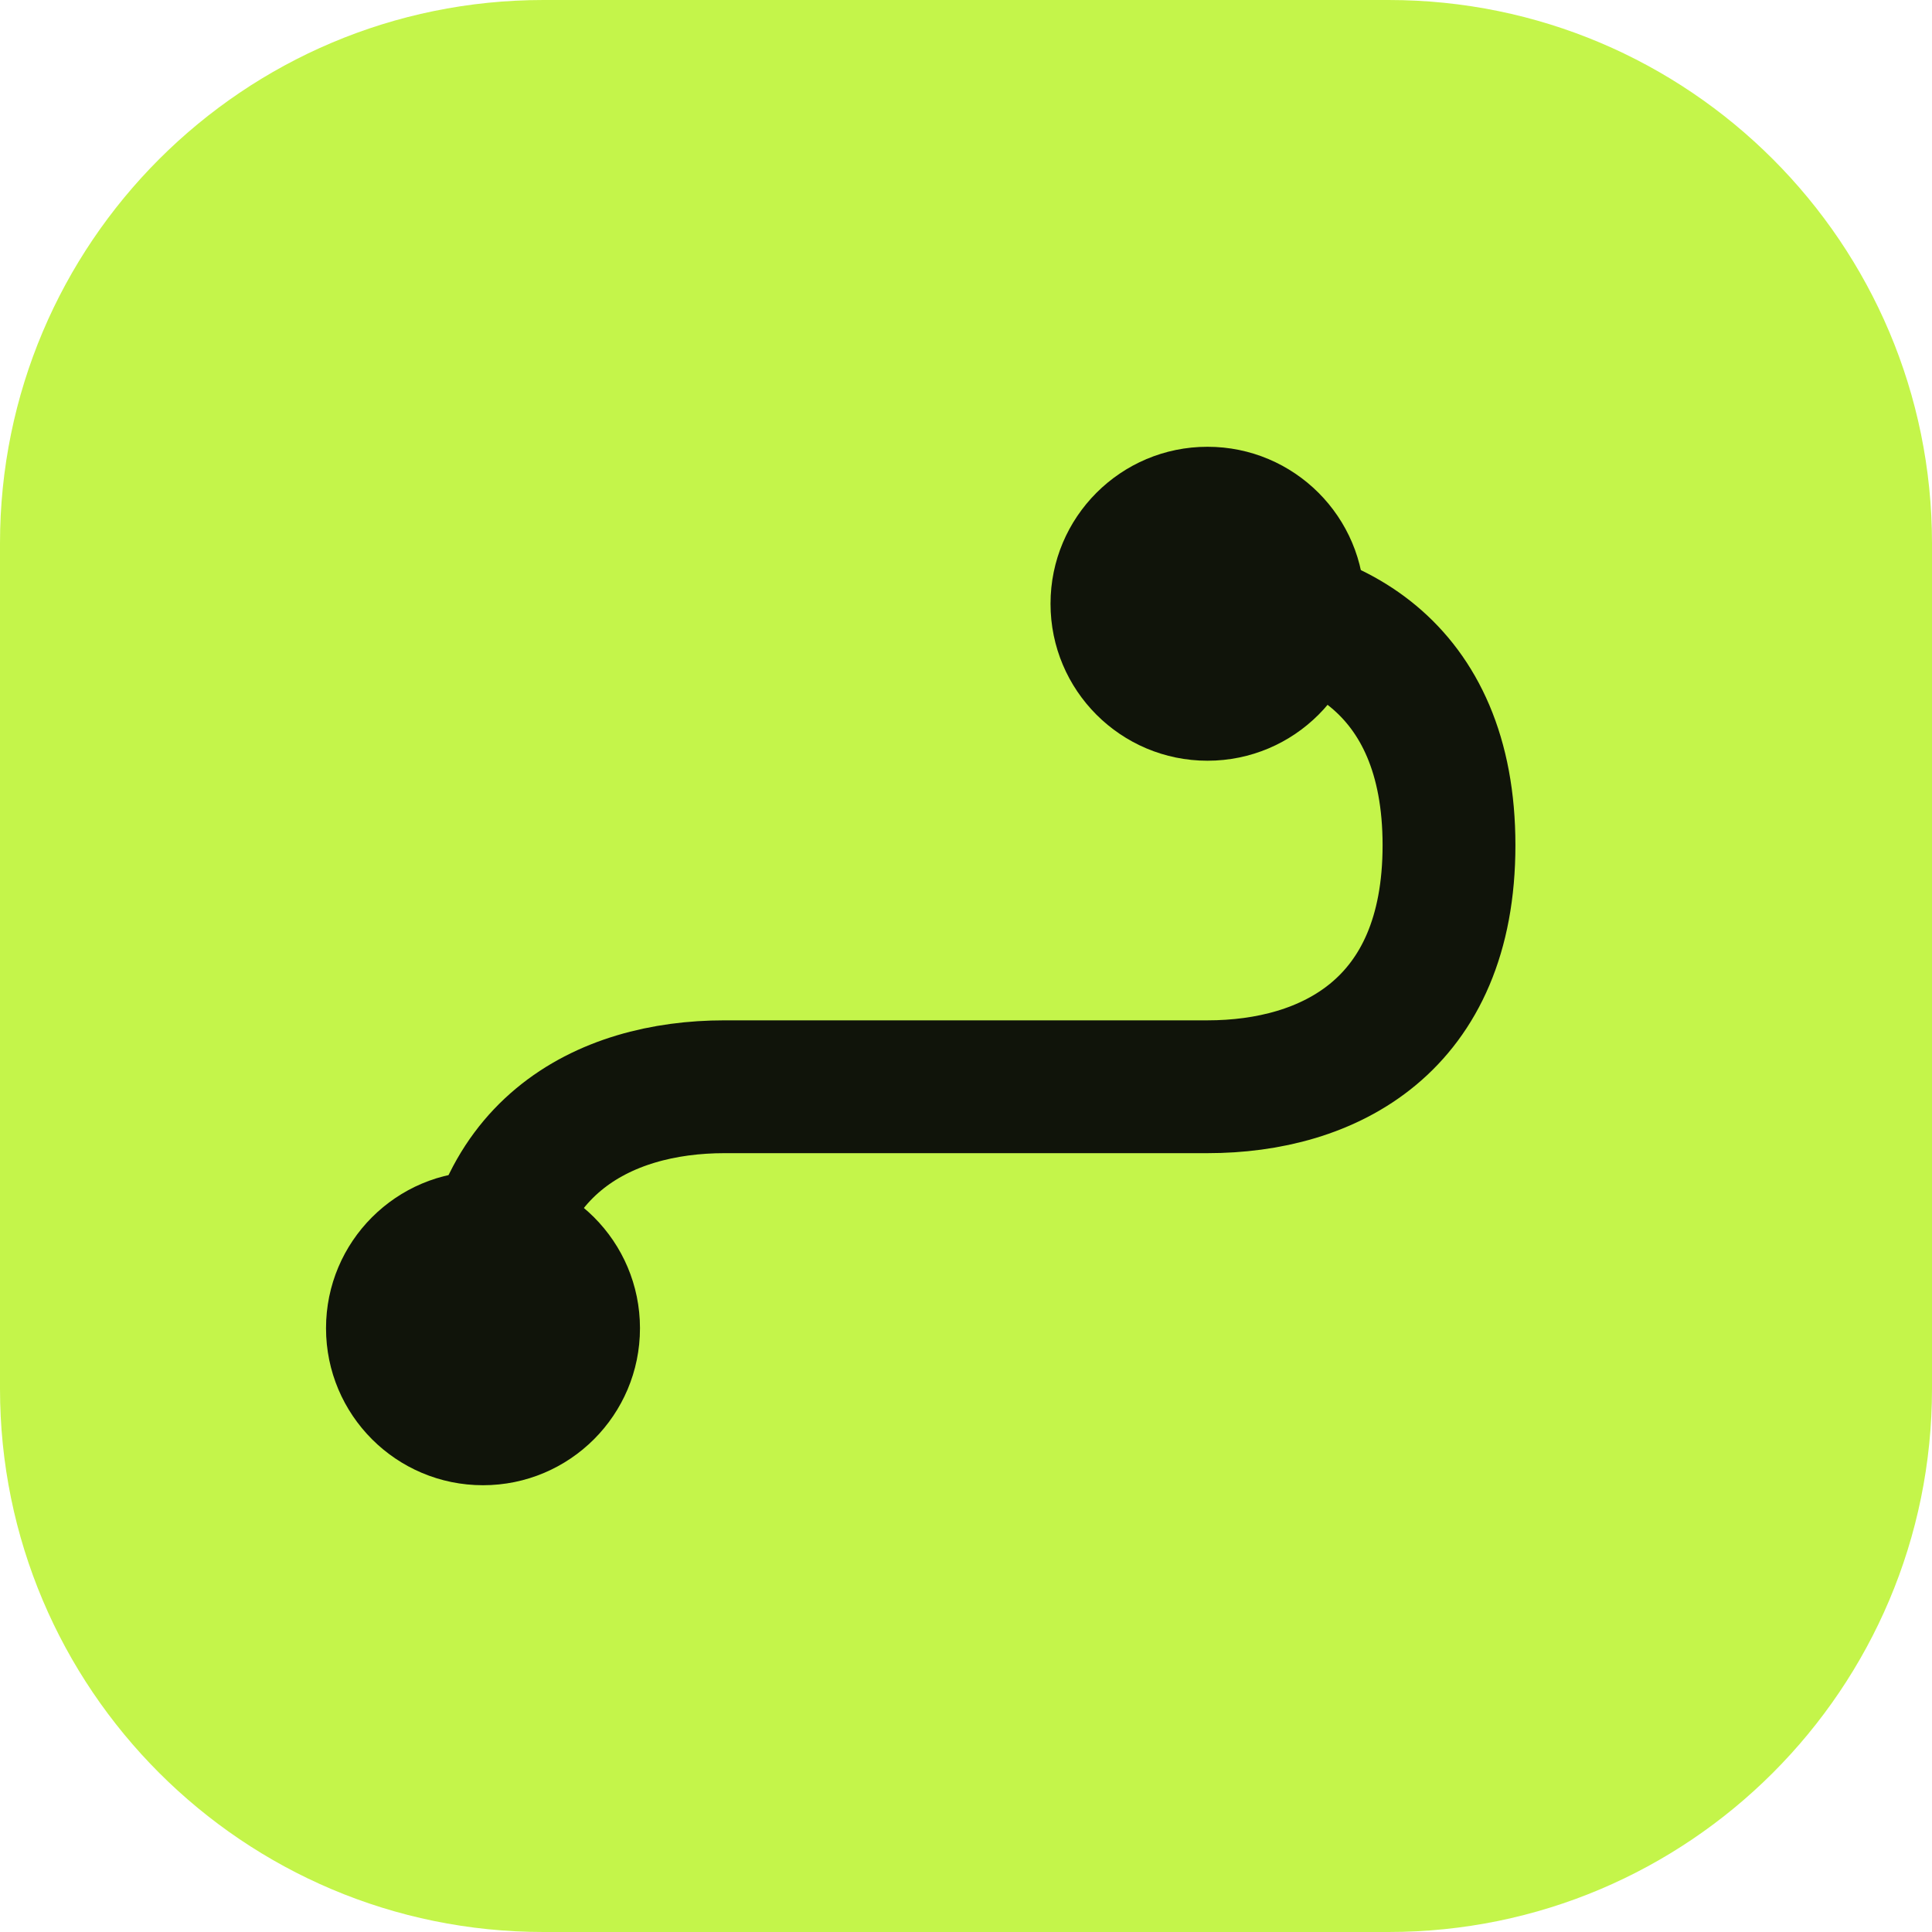
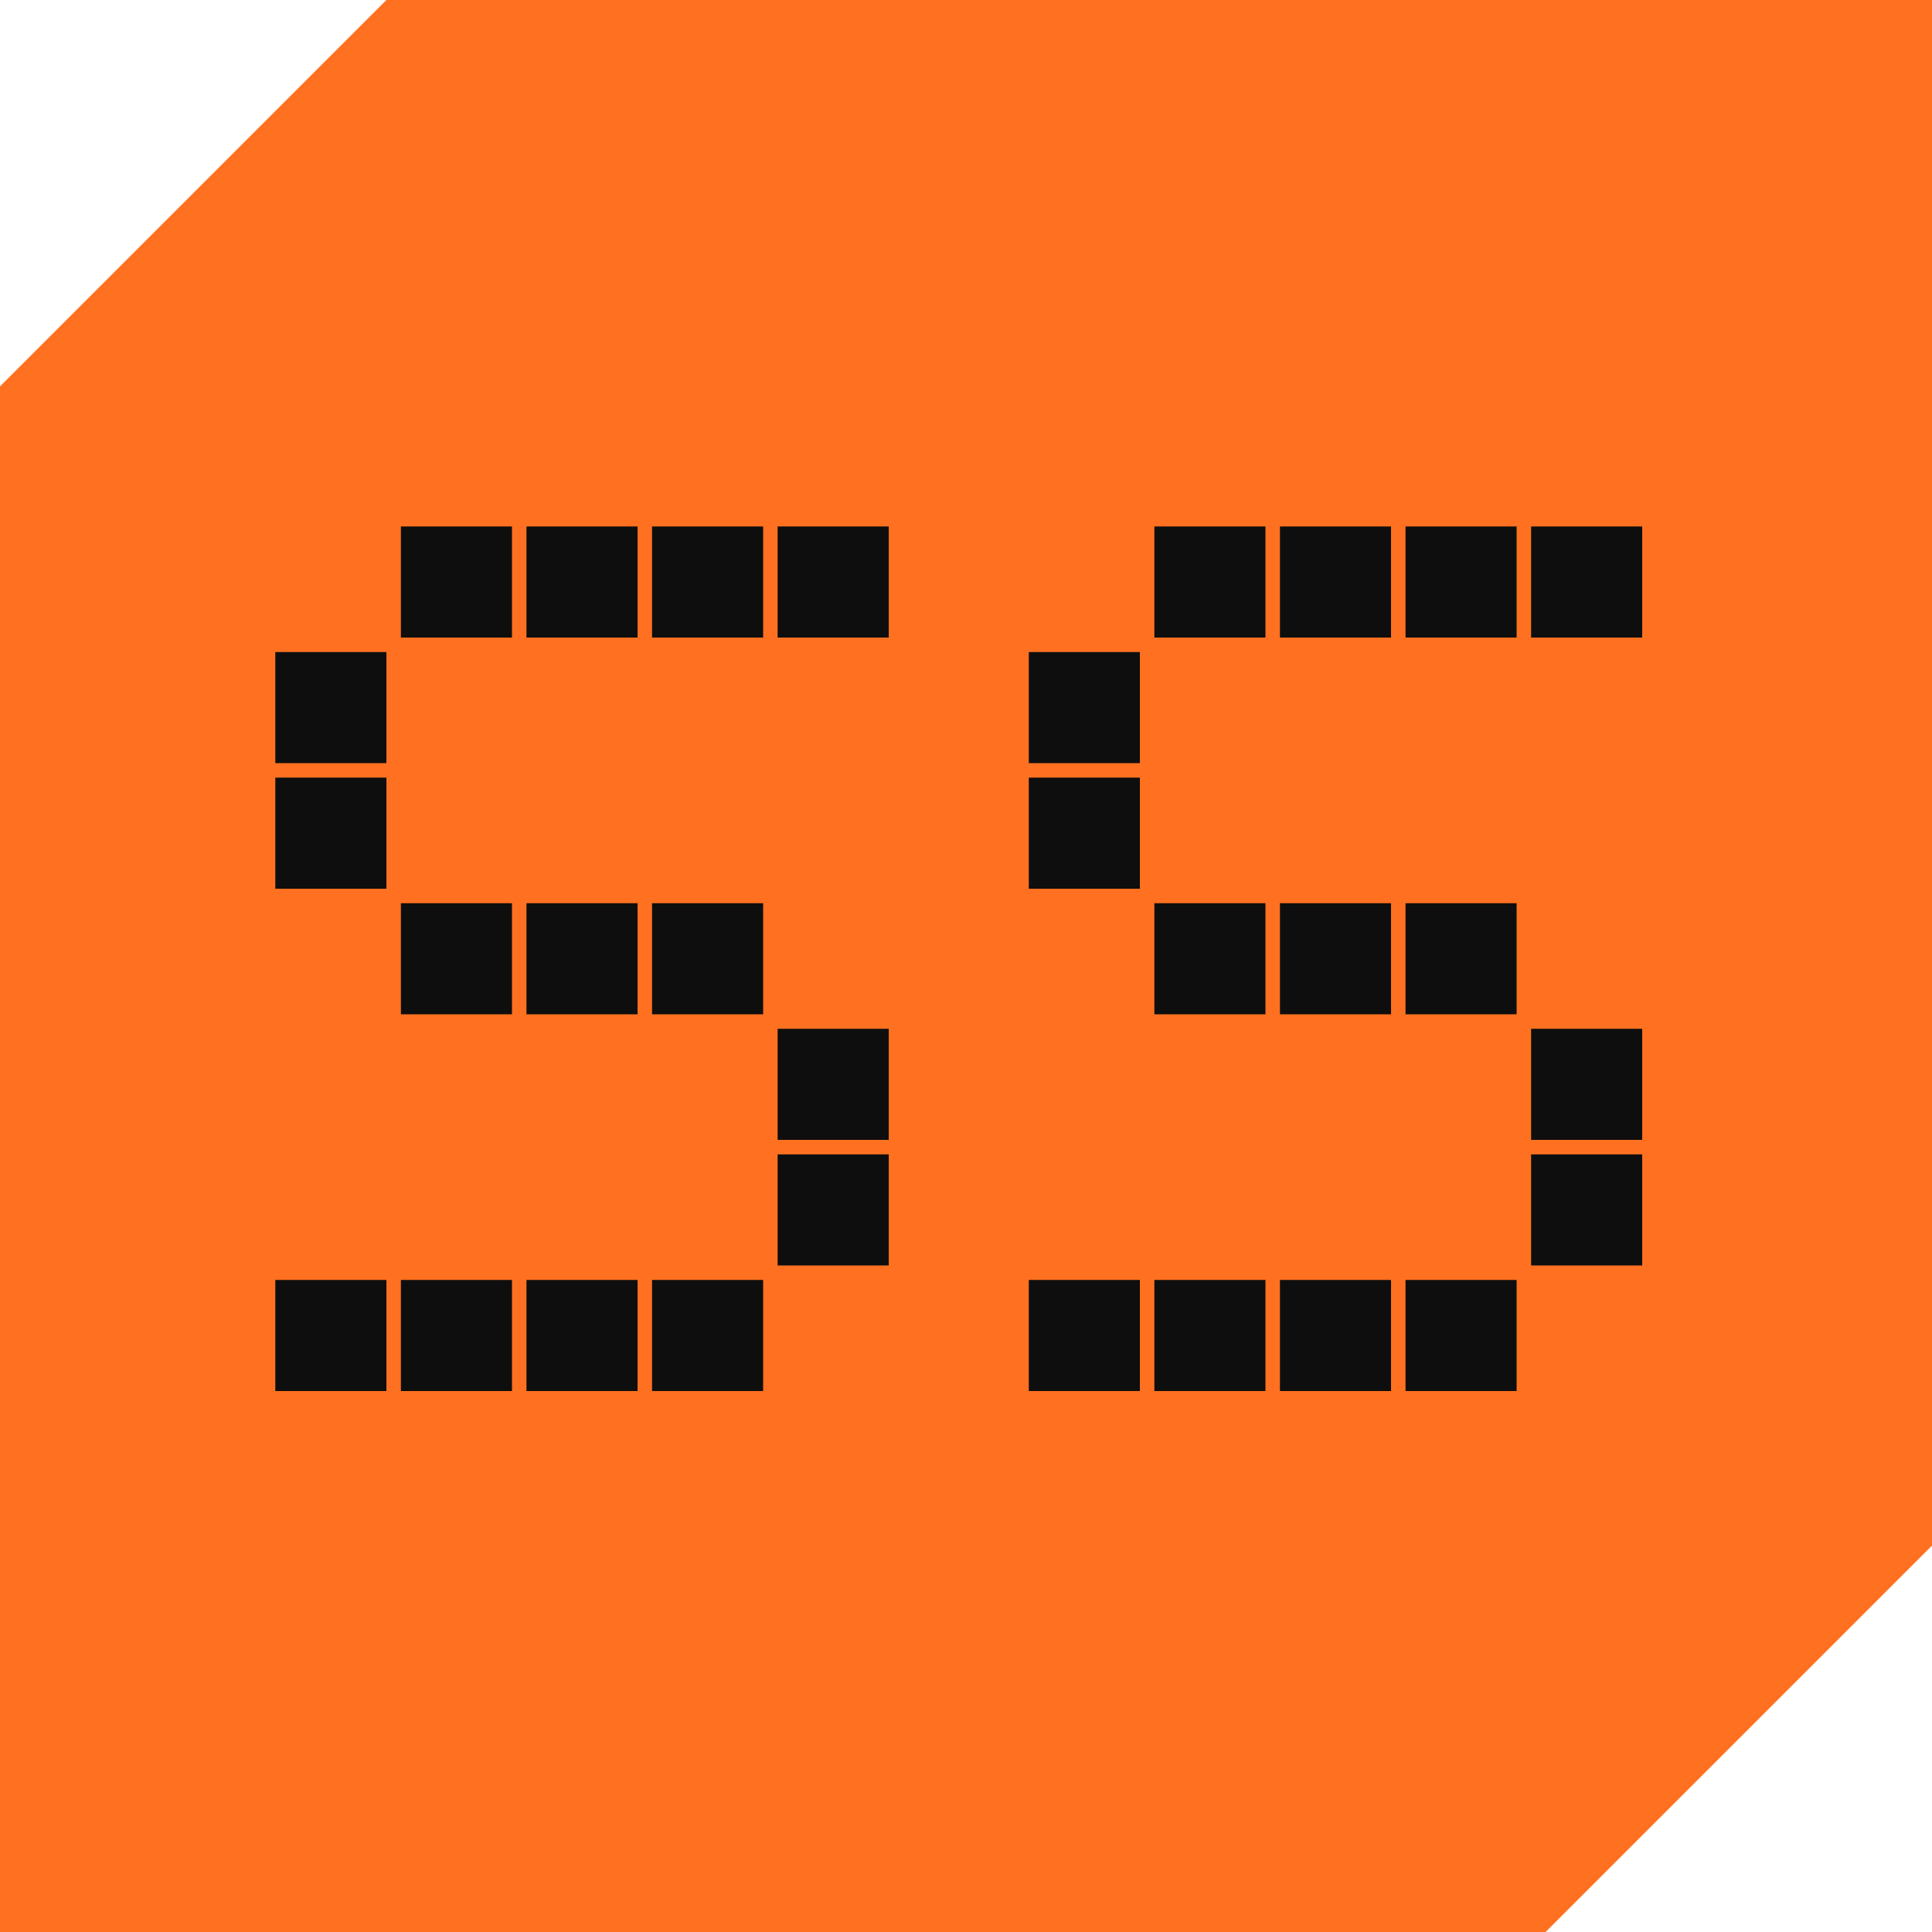
- <svg xmlns="http://www.w3.org/2000/svg" viewBox="0 0 32 32">
-   <rect width="32" height="32" rx="9" fill="#c4f54a" />
-   <path d="M8 22c0-3 2-4 4-4h8c2 0 4-1 4-4s-2-4-4-4" fill="none" stroke-width="2.2" stroke-linecap="round" stroke="#10140a" />
-   <circle cx="8" cy="22" r="2.6" fill="#10140a" />
-   <circle cx="20" cy="10" r="2.6" fill="#10140a" />
+ <svg xmlns="http://www.w3.org/2000/svg" viewBox="0 0 40 40">
+   <path d="M8 0H40V32L32 40H0V8Z" fill="#ff7120" />
+   <path d="M8.30 10.90h2.3v2.3h-2.3zM10.90 10.90h2.3v2.3h-2.3zM13.50 10.90h2.3v2.3h-2.3zM16.10 10.90h2.3v2.3h-2.3zM23.90 10.90h2.3v2.3h-2.3zM26.50 10.90h2.3v2.3h-2.3zM29.10 10.90h2.3v2.3h-2.3zM31.70 10.90h2.3v2.3h-2.3zM5.70 13.50h2.3v2.3h-2.3zM21.30 13.50h2.3v2.3h-2.3zM5.70 16.10h2.3v2.3h-2.3zM21.30 16.10h2.3v2.3h-2.3zM8.30 18.70h2.3v2.3h-2.3zM10.90 18.70h2.3v2.3h-2.3zM13.50 18.70h2.3v2.3h-2.3zM23.90 18.70h2.3v2.3h-2.3zM26.50 18.70h2.3v2.3h-2.3zM29.10 18.70h2.3v2.3h-2.3zM16.10 21.30h2.3v2.3h-2.3zM31.70 21.30h2.3v2.3h-2.3zM16.10 23.90h2.3v2.3h-2.3zM31.70 23.90h2.3v2.3h-2.3zM5.70 26.50h2.3v2.3h-2.3zM8.30 26.50h2.3v2.3h-2.3zM10.90 26.50h2.3v2.3h-2.3zM13.50 26.50h2.3v2.3h-2.3zM21.30 26.50h2.3v2.3h-2.3zM23.90 26.50h2.3v2.3h-2.3zM26.50 26.50h2.3v2.3h-2.3zM29.10 26.50h2.3v2.3h-2.3z" fill="#0e0e0e" />
</svg>
